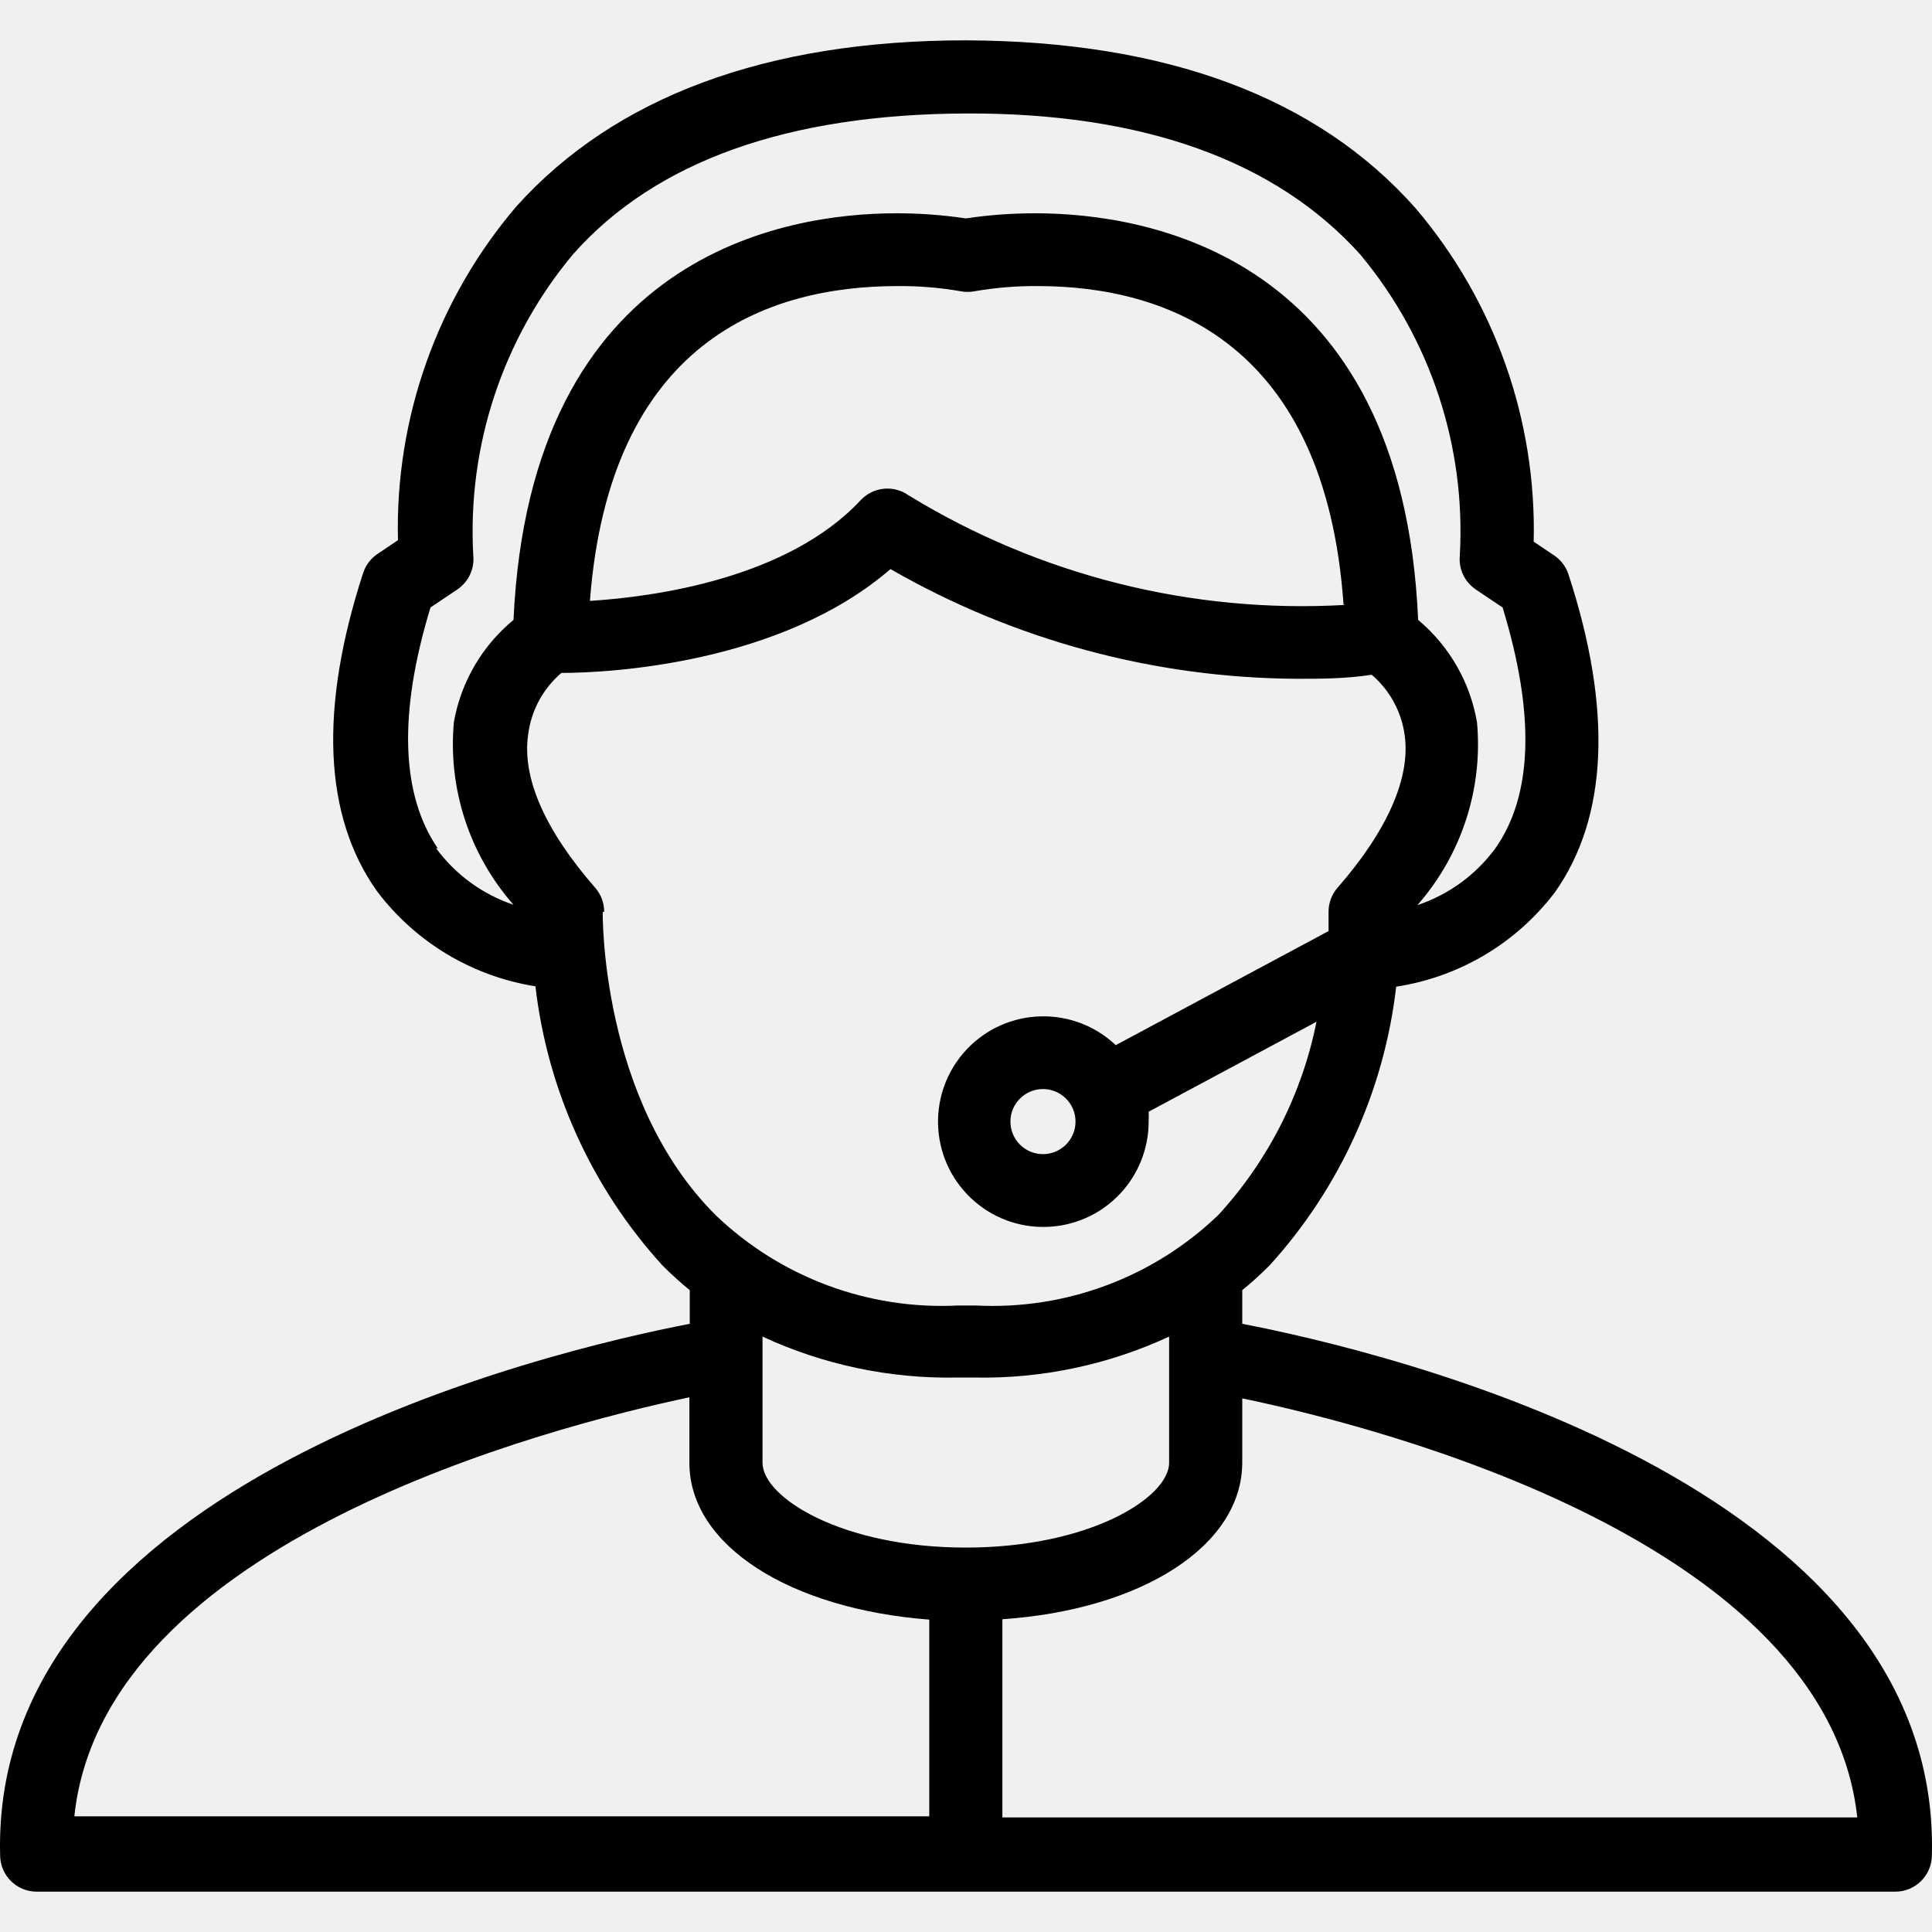
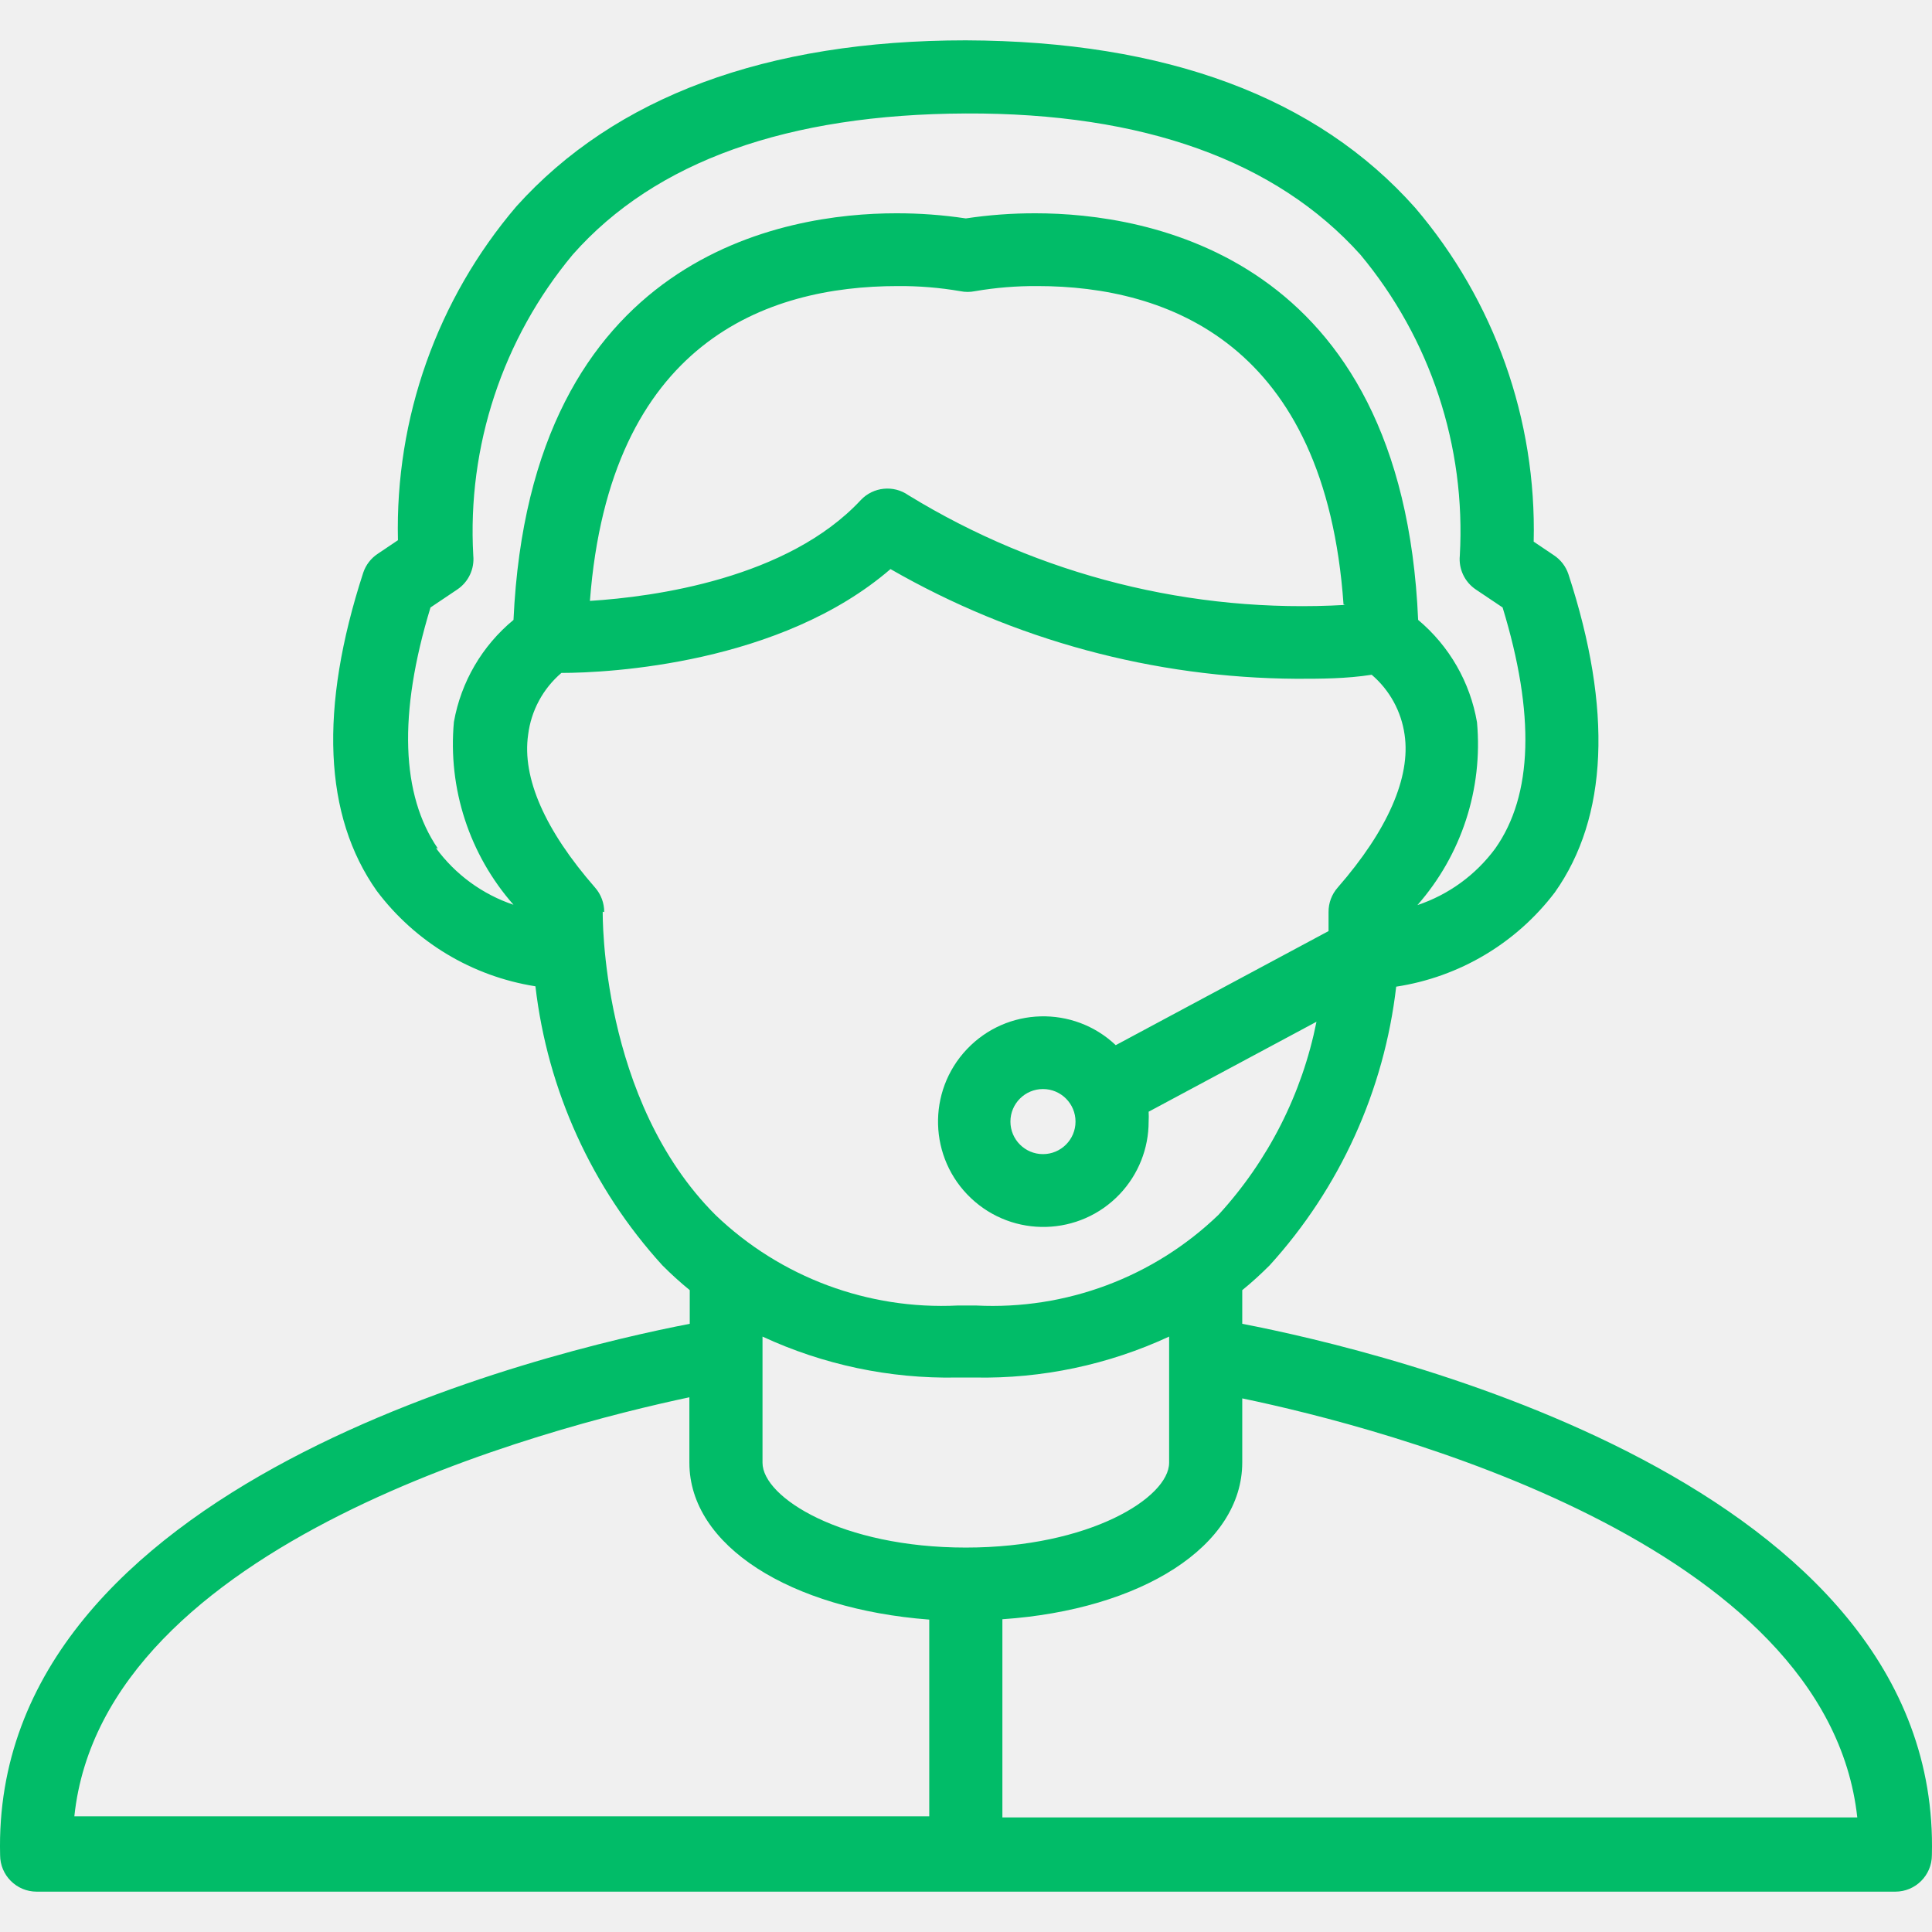
- <svg xmlns="http://www.w3.org/2000/svg" version="1.1" id="Capa_1" x="0px" y="0px" viewBox="0 0 422.692 422.692" style="enable-background:new 0 0 422.692 422.692;" xml:space="preserve">
-   <g>
-     <g>
-       <path d="M271.786,289.626v-7.36c2.08-1.68,4.08-3.52,6-5.44c15.373-16.927,25.053-38.246,27.68-60.96    c13.816-2.105,26.269-9.509,34.72-20.64c11.6-16.4,12.64-40,2.96-69.6c-0.569-1.707-1.696-3.173-3.2-4.16l-4.4-2.96    c0.649-26.708-8.581-52.716-25.92-73.04c-21.52-24.24-54.56-36.48-98.32-36.64c-43.68,0-76.8,12.4-98.32,36.32    c-17.339,20.324-26.569,46.332-25.92,73.04l-4.4,2.96c-1.504,0.987-2.631,2.453-3.2,4.16c-9.68,29.76-8.64,53.2,2.96,69.6    c8.419,11.209,20.872,18.698,34.72,20.88c2.638,22.75,12.348,44.099,27.76,61.04c1.905,1.916,3.907,3.732,6,5.44v7.36    c-30.64,5.92-152.96,34.64-150.88,116.24c0,4.418,3.582,8,8,8h406.64c4.418,0,8-3.582,8-8    C424.746,324.266,302.426,295.546,271.786,289.626z M112.346,197.946c-6.798-2.283-12.723-6.614-16.96-12.4l0.4,0.08    c-8-11.68-8.72-29.36-1.6-52.72l5.84-3.92c2.457-1.64,3.81-4.5,3.52-7.44c-1.346-23.91,6.431-47.441,21.76-65.84    c18.08-20.48,47.12-30.72,86-30.88c38.88-0.16,67.92,10.4,86.32,30.88c15.329,18.399,23.106,41.93,21.76,65.84    c-0.29,2.94,1.063,5.8,3.52,7.44l5.84,3.92c7.12,23.28,6.64,41.04-1.6,52.72c-4.266,5.791-10.217,10.122-17.04,12.4    c9.65-10.98,14.365-25.442,13.04-40c-1.499-8.759-6.065-16.698-12.88-22.4c-3.44-80-59.52-88.96-83.68-88.96    c-5.114-0.015-10.222,0.36-15.28,1.12c-5.057-0.761-10.166-1.135-15.28-1.12c-24,0-80,8.8-83.68,88.96    c-6.859,5.656-11.481,13.568-13.04,22.32C97.972,172.505,102.688,186.971,112.346,197.946z M294.346,132.346    c-33.569,1.94-66.928-6.435-95.6-24c-3.245-2.279-7.67-1.836-10.4,1.04c-16,17.2-45.2,21.2-59.28,22.08    c4.32-56.56,38.56-68.88,67.36-68.88c4.584-0.033,9.162,0.342,13.68,1.12c1.056,0.216,2.144,0.216,3.2,0    c4.518-0.776,9.096-1.151,13.68-1.12c28.56,0,62.96,12.64,66.96,69.68L294.346,132.346z M131.866,199.466l0.32,0.08    c0.017-1.972-0.695-3.881-2-5.36c-10.96-12.56-16-24-14.64-33.44c0.652-5.258,3.249-10.081,7.28-13.52c10.56,0,48-2,72-22.72    c27.029,15.539,57.623,23.808,88.8,24c5.36,0,10.8,0,16.48-0.88c3.921,3.348,6.482,8.014,7.2,13.12    c1.36,9.28-3.68,20.88-14.64,33.44c-1.305,1.479-2.017,3.388-2,5.36c0,0,0,1.6,0,4.16l-46.56,24.96    c-9.24-8.748-23.823-8.349-32.571,0.891c-8.748,9.24-8.349,23.823,0.891,32.571c9.24,8.748,23.823,8.349,32.571-0.891    c4.054-4.282,6.312-9.955,6.309-15.851c0.036-0.72,0.036-1.44,0-2.16l36.72-19.68c-3.152,15.775-10.567,30.384-21.44,42.24    c-14.182,13.654-33.379,20.835-53.04,19.84h-4c-19.619,0.974-38.774-6.172-52.96-19.76    C131.306,240.666,131.866,199.866,131.866,199.466z M235.306,245.386c0,3.932-3.188,7.12-7.12,7.12c-3.932,0-7.12-3.188-7.12-7.12    c0-3.932,3.188-7.12,7.12-7.12S235.306,241.454,235.306,245.386z M203.306,397.386H16.266c6.32-60.08,104-85.2,134.56-91.68v14.32    c0,18.16,22.08,32,52.48,34.32V397.386z M166.826,320.026v-0.24v-27.36c13.298,6.167,27.824,9.231,42.48,8.96h4    c14.656,0.271,29.182-2.793,42.48-8.96v27.6c0,7.6-17.36,18.56-44.48,18.56S166.826,327.626,166.826,320.026z M219.306,397.626    v-43.36c30.4-2.08,52.48-16,52.48-34.32v-14c30.8,6.4,128,31.52,134.56,91.68H219.306z" />
-     </g>
+ <svg xmlns="http://www.w3.org/2000/svg" width="150" height="150" viewBox="0 0 150 150" fill="none">
+   <g clip-path="url(#clip0)">
+     <path d="M96.448 102.779V100.167C97.186 99.571 97.896 98.918 98.578 98.237C104.033 92.23 107.468 84.665 108.4 76.604C113.303 75.857 117.722 73.23 120.721 69.279C124.838 63.46 125.207 55.085 121.772 44.581C121.57 43.975 121.17 43.455 120.636 43.105L119.075 42.054C119.305 32.576 116.03 23.347 109.876 16.134C102.24 7.532 90.515 3.189 74.986 3.132C59.485 3.132 47.732 7.532 40.095 16.021C33.942 23.233 30.667 32.463 30.897 41.941L29.336 42.991C28.802 43.341 28.402 43.861 28.2 44.467C24.765 55.028 25.134 63.346 29.25 69.166C32.238 73.144 36.657 75.801 41.571 76.576C42.508 84.649 45.953 92.225 51.423 98.237C52.099 98.917 52.809 99.561 53.552 100.167V102.779C42.679 104.88 -0.729 115.072 0.009 144.029C0.009 145.597 1.28 146.868 2.848 146.868H147.152C148.72 146.868 149.991 145.597 149.991 144.029C150.729 115.072 107.321 104.88 96.448 102.779ZM39.868 70.245C37.456 69.435 35.353 67.898 33.849 65.844L33.991 65.873C31.152 61.728 30.897 55.454 33.424 47.164L35.496 45.773C36.368 45.191 36.848 44.176 36.745 43.133C36.268 34.648 39.027 26.297 44.467 19.768C50.883 12.501 61.188 8.867 74.986 8.81C88.783 8.753 99.088 12.501 105.618 19.768C111.058 26.297 113.818 34.648 113.34 43.133C113.237 44.176 113.717 45.191 114.589 45.773L116.662 47.164C119.188 55.425 119.018 61.728 116.094 65.873C114.58 67.928 112.468 69.465 110.047 70.273C113.471 66.377 115.144 61.245 114.674 56.078C114.142 52.97 112.522 50.153 110.104 48.129C108.883 19.74 88.982 16.56 80.408 16.56C78.593 16.555 76.781 16.688 74.986 16.958C73.191 16.688 71.378 16.555 69.563 16.56C61.047 16.56 41.174 19.683 39.868 48.129C37.434 50.136 35.794 52.944 35.241 56.05C34.767 61.217 36.441 66.35 39.868 70.245ZM104.454 46.965C92.541 47.654 80.704 44.682 70.529 38.449C69.377 37.64 67.807 37.797 66.838 38.818C61.16 44.921 50.798 46.341 45.801 46.653C47.334 26.582 59.485 22.21 69.705 22.21C71.332 22.198 72.957 22.331 74.56 22.607C74.935 22.684 75.321 22.684 75.696 22.607C77.299 22.332 78.923 22.199 80.55 22.21C90.685 22.21 102.893 26.695 104.312 46.937L104.454 46.965ZM46.795 70.784L46.909 70.813C46.915 70.113 46.662 69.435 46.199 68.91C42.309 64.453 40.521 60.394 41.004 57.044C41.235 55.178 42.157 53.466 43.587 52.246C47.334 52.246 60.621 51.536 69.138 44.183C78.729 49.697 89.586 52.632 100.65 52.7C102.552 52.7 104.482 52.7 106.498 52.388C107.89 53.576 108.798 55.232 109.053 57.044C109.536 60.337 107.747 64.453 103.858 68.91C103.395 69.435 103.142 70.113 103.148 70.813C103.148 70.813 103.148 71.38 103.148 72.289L86.626 81.146C83.347 78.042 78.171 78.183 75.067 81.463C71.963 84.742 72.104 89.916 75.383 93.021C78.662 96.125 83.837 95.984 86.942 92.705C88.38 91.185 89.182 89.172 89.18 87.08C89.193 86.824 89.193 86.569 89.18 86.313L102.211 79.329C101.093 84.927 98.461 90.112 94.603 94.319C89.57 99.164 82.758 101.713 75.781 101.36H74.361C67.399 101.705 60.602 99.169 55.567 94.347C46.596 85.405 46.795 70.926 46.795 70.784ZM83.503 87.08C83.503 88.475 82.371 89.606 80.976 89.606C79.581 89.606 78.449 88.475 78.449 87.08C78.449 85.684 79.581 84.553 80.976 84.553C82.371 84.553 83.503 85.684 83.503 87.08ZM72.147 141.02H5.772C8.015 119.699 42.679 110.785 53.523 108.485V113.567C53.523 120.012 61.359 124.923 72.147 125.746V141.02ZM59.201 113.567V113.482V103.773C63.92 105.961 69.075 107.049 74.276 106.952H75.696C80.897 107.049 86.051 105.961 90.77 103.773V113.567C90.77 116.264 84.61 120.153 74.986 120.153C65.362 120.153 59.201 116.264 59.201 113.567ZM77.825 141.105V125.718C88.613 124.98 96.448 120.04 96.448 113.539V108.571C107.378 110.842 141.871 119.756 144.199 141.105H77.825Z" fill="#01BC68" />
  </g>
-   <g>
- </g>
-   <g>
- </g>
-   <g>
- </g>
-   <g>
- </g>
-   <g>
- </g>
-   <g>
- </g>
-   <g>
- </g>
-   <g>
- </g>
-   <g>
- </g>
-   <g>
- </g>
-   <g>
- </g>
-   <g>
- </g>
-   <g>
- </g>
-   <g>
- </g>
-   <g>
- </g>
+   <defs>
+     <clipPath id="clip0">
+       <rect width="150" height="150" fill="white" />
+     </clipPath>
+   </defs>
</svg>
